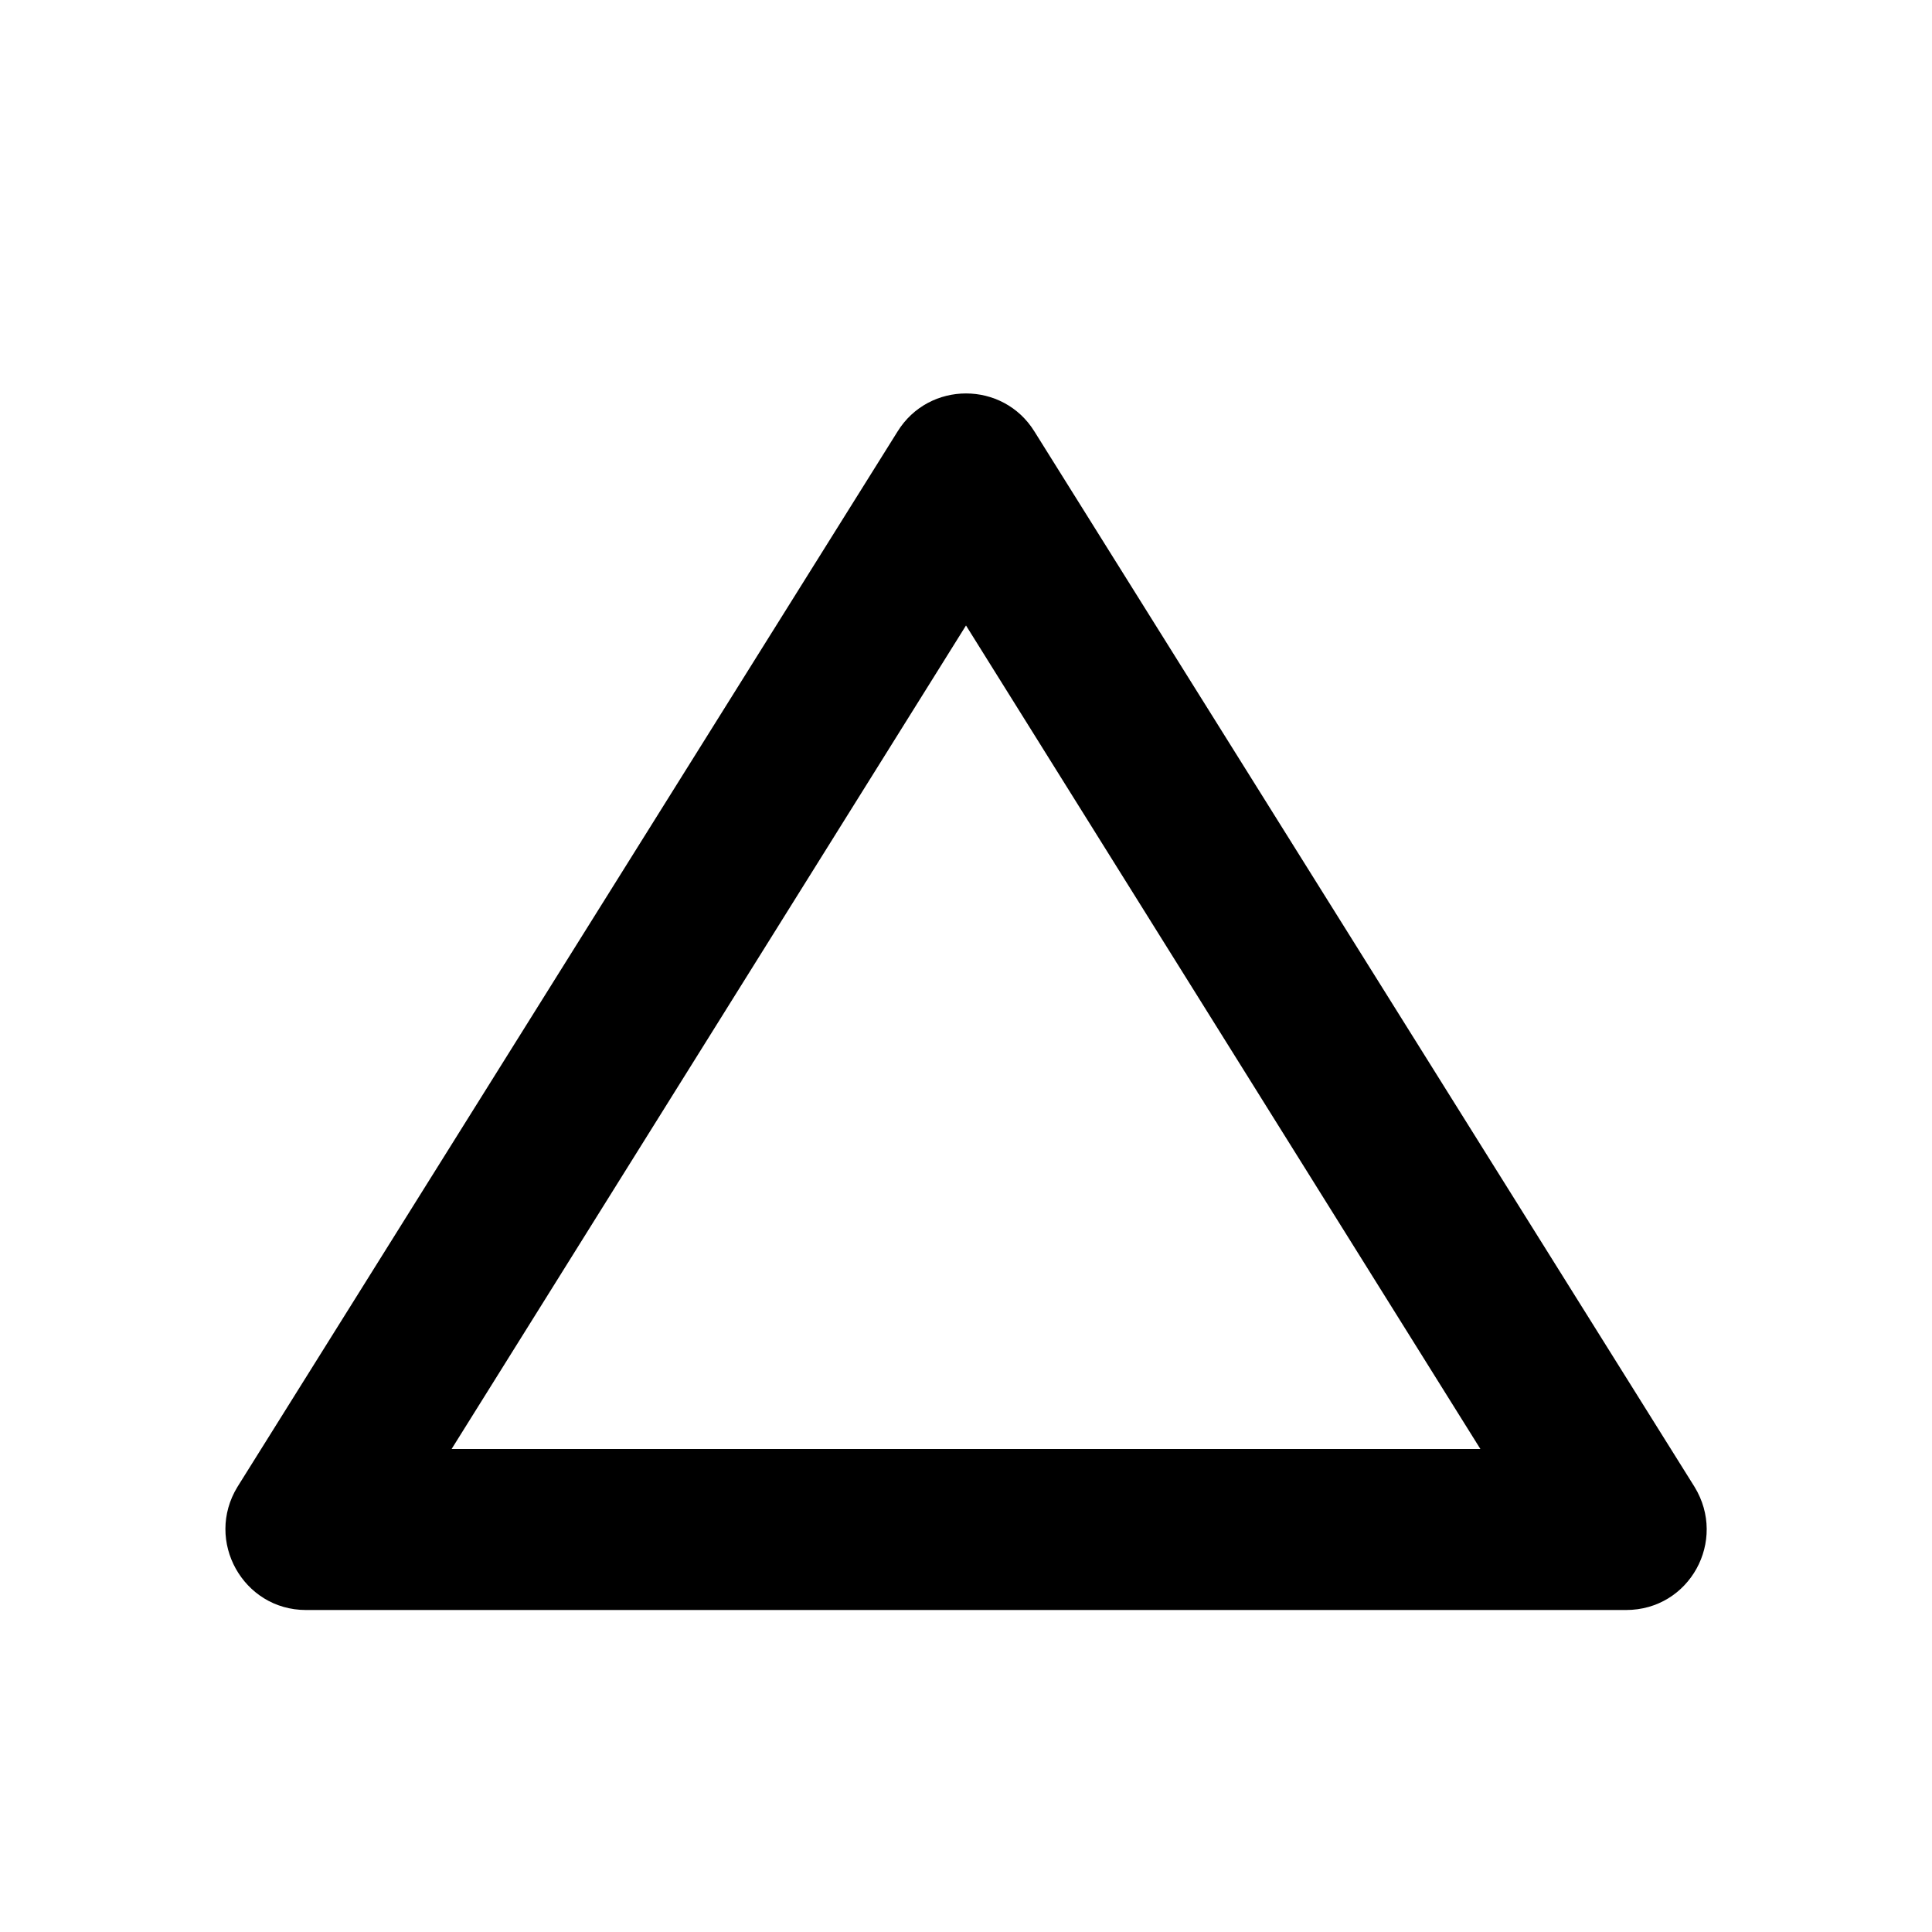
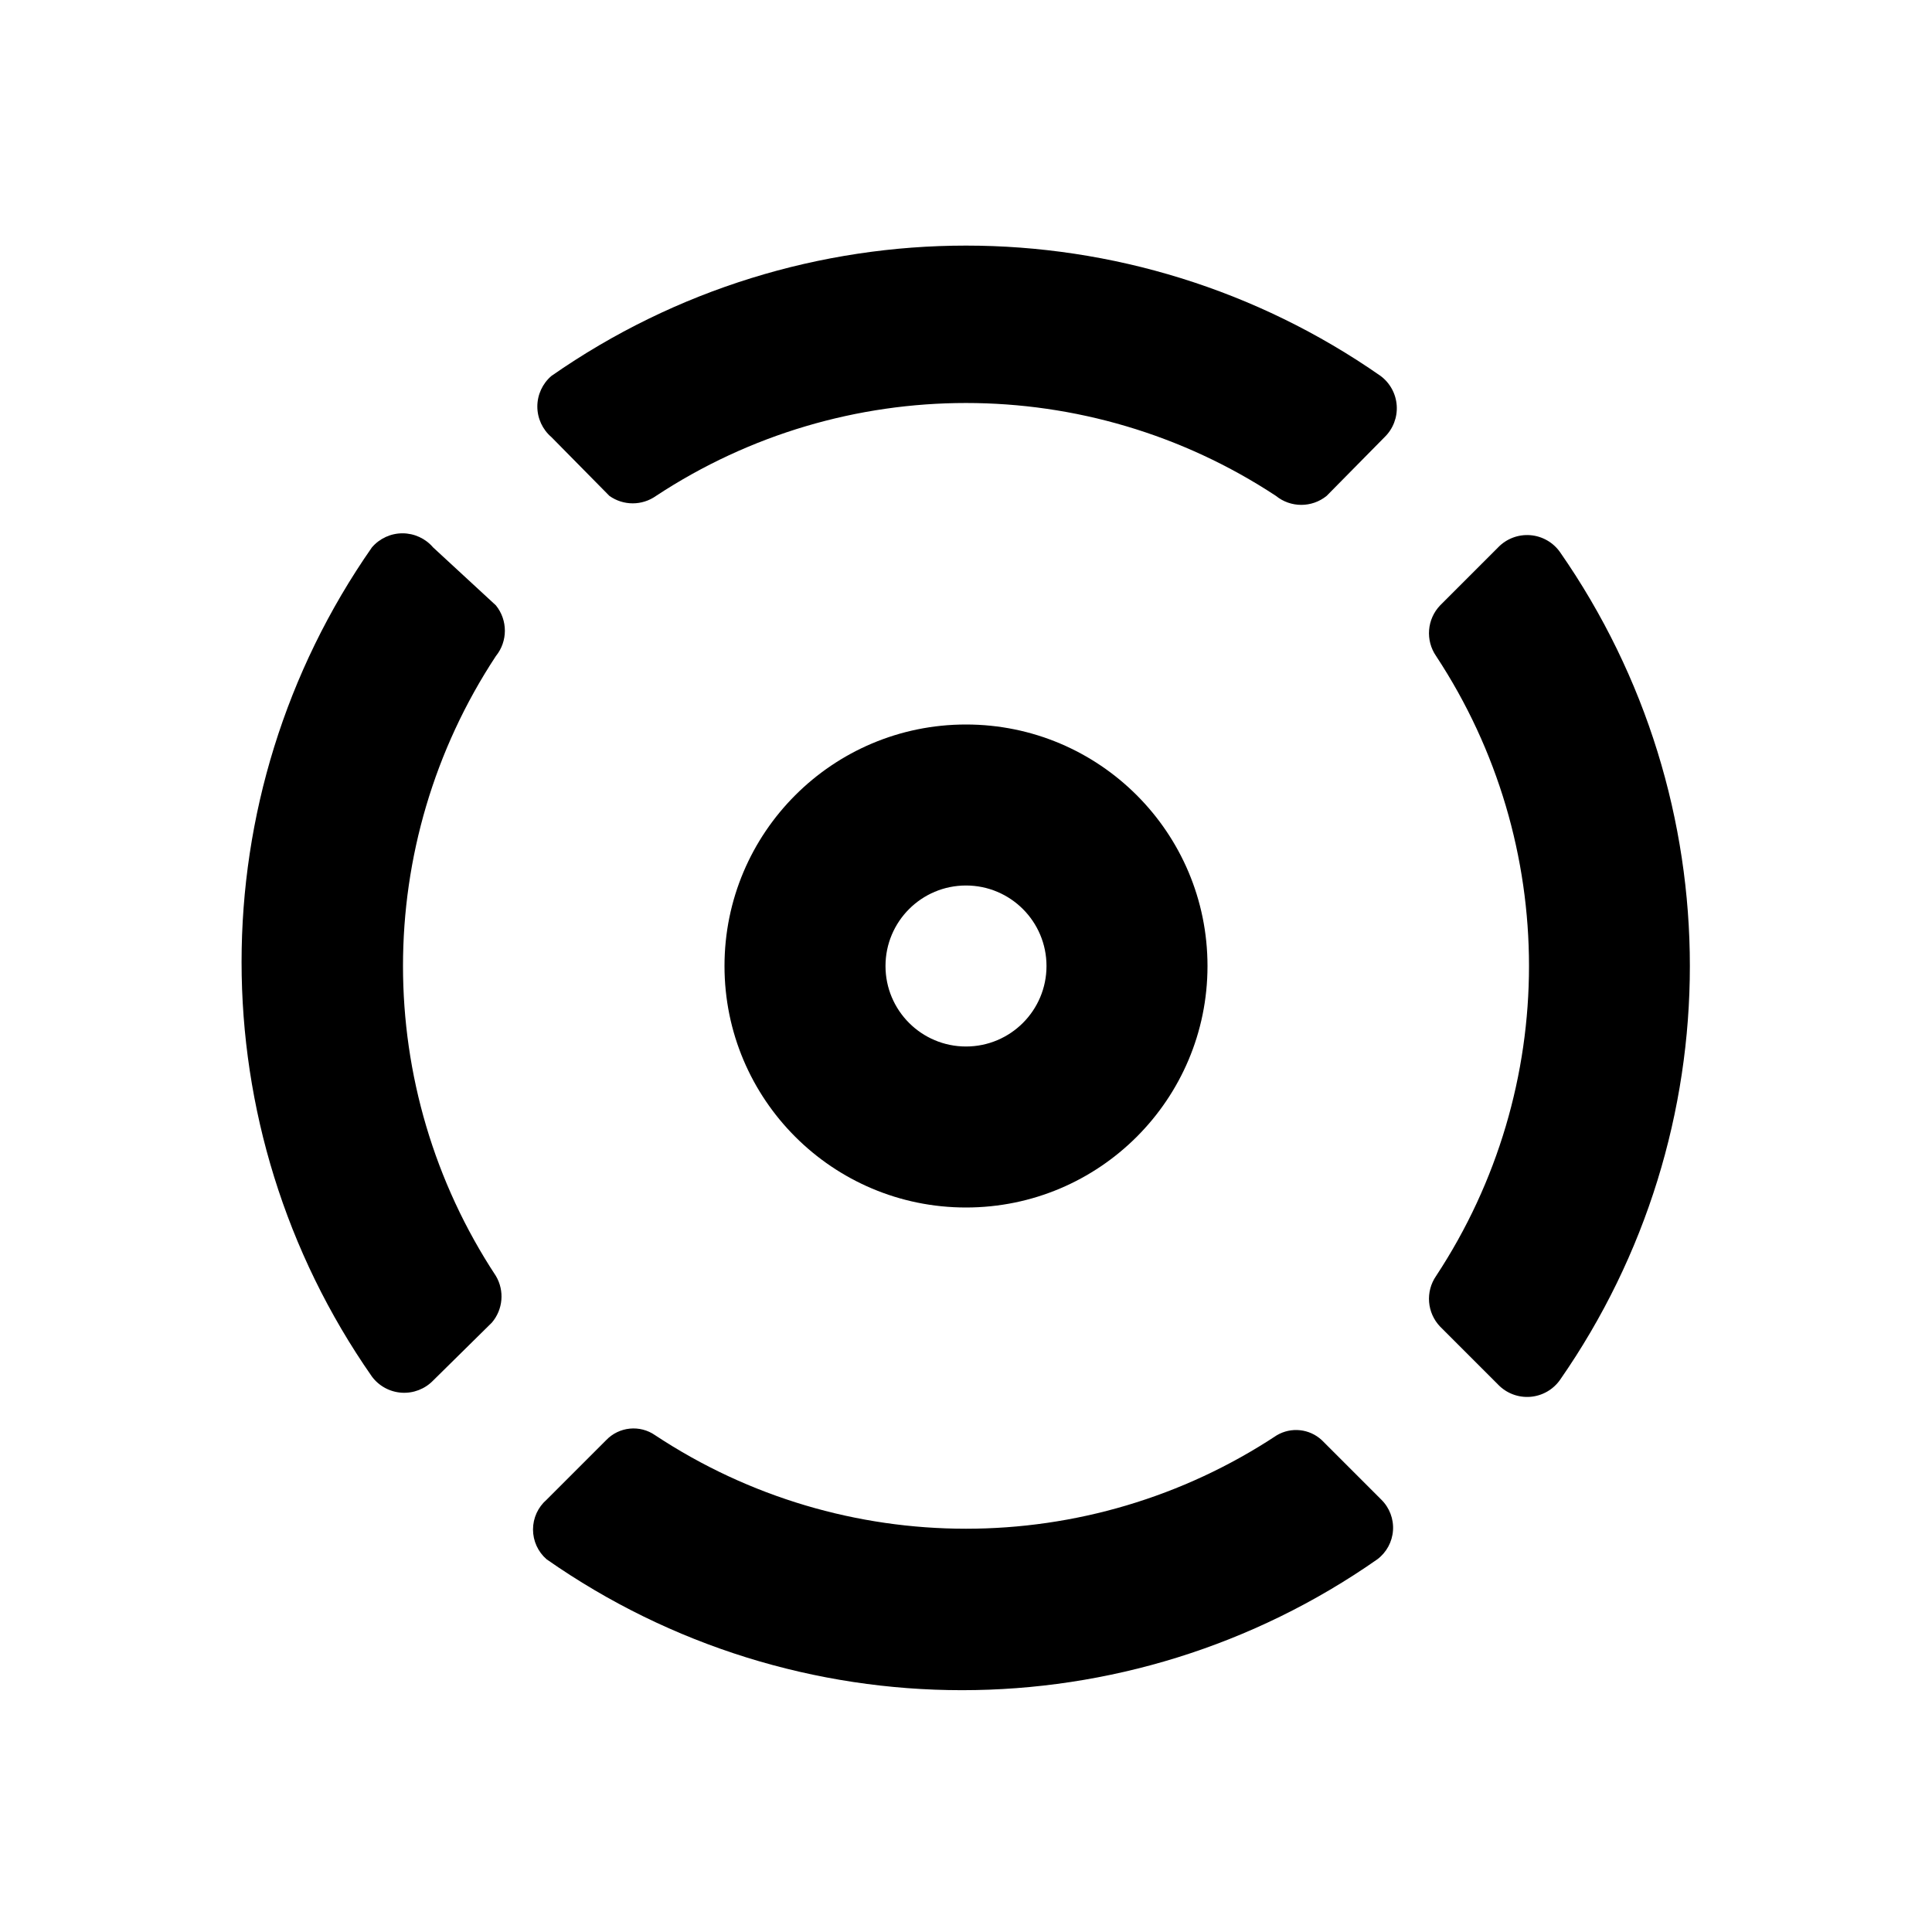
- <svg xmlns="http://www.w3.org/2000/svg" width="24" height="24" viewBox="0 0 24 24">
-   <path fill="none" d="M0 0h24v24H0V0z" />
-   <path d="M12 7.77L18.39 18H5.61L12 7.77m-.85-2.41l-8.2 13.11c-.41.67.07 1.53.85 1.53h16.4c.79 0 1.26-.86.85-1.53l-8.2-13.11c-.39-.63-1.31-.63-1.7 0z" />
+ <svg xmlns="http://www.w3.org/2000/svg" viewBox="0 0 24 24">
+   <defs>
+     <style>.cls-1{fill:none;}</style>
+   </defs>
+   <g id="Warstwa_2" data-name="Warstwa 2">
+     <g id="Icons">
+       <rect class="cls-1" width="24" height="24" />
+       <path d="M17.84,8.15a7,7,0,0,1,0,7.7.5.5,0,0,0,.05.63l.72.72a.5.5,0,0,0,.77-.06,9,9,0,0,0,0-10.28.5.5,0,0,0-.77-.06l-.72.72A.5.5,0,0,0,17.84,8.15Z" />
+       <path d="M8.15,6.16a7,7,0,0,1,7.7,0,.5.5,0,0,0,.63,0l.72-.73a.5.5,0,0,0-.05-.76,9,9,0,0,0-10.3,0,.5.5,0,0,0,0,.76l.72.73A.5.5,0,0,0,8.15,6.16Z" />
+       <path d="M6.16,15.85a7,7,0,0,1,0-7.7.5.5,0,0,0,0-.63L5.38,6.8a.5.5,0,0,0-.76,0,9,9,0,0,0,0,10.3.5.5,0,0,0,.76.05l.73-.72A.5.5,0,0,0,6.16,15.85Z" />
+       <path d="M15.86,17.83a7,7,0,0,1-7.72,0,.47.47,0,0,0-.61.06l-.74.74a.49.49,0,0,0,0,.74,9,9,0,0,0,10.32,0,.49.49,0,0,0,.05-.74l-.74-.74A.47.47,0,0,0,15.86,17.83Z" />
+       <path d="M12,9a3,3,0,1,0,3,3A3,3,0,0,0,12,9Zm0,4a1,1,0,1,1,1-1A1,1,0,0,1,12,13Z" />
+     </g>
+   </g>
</svg>
